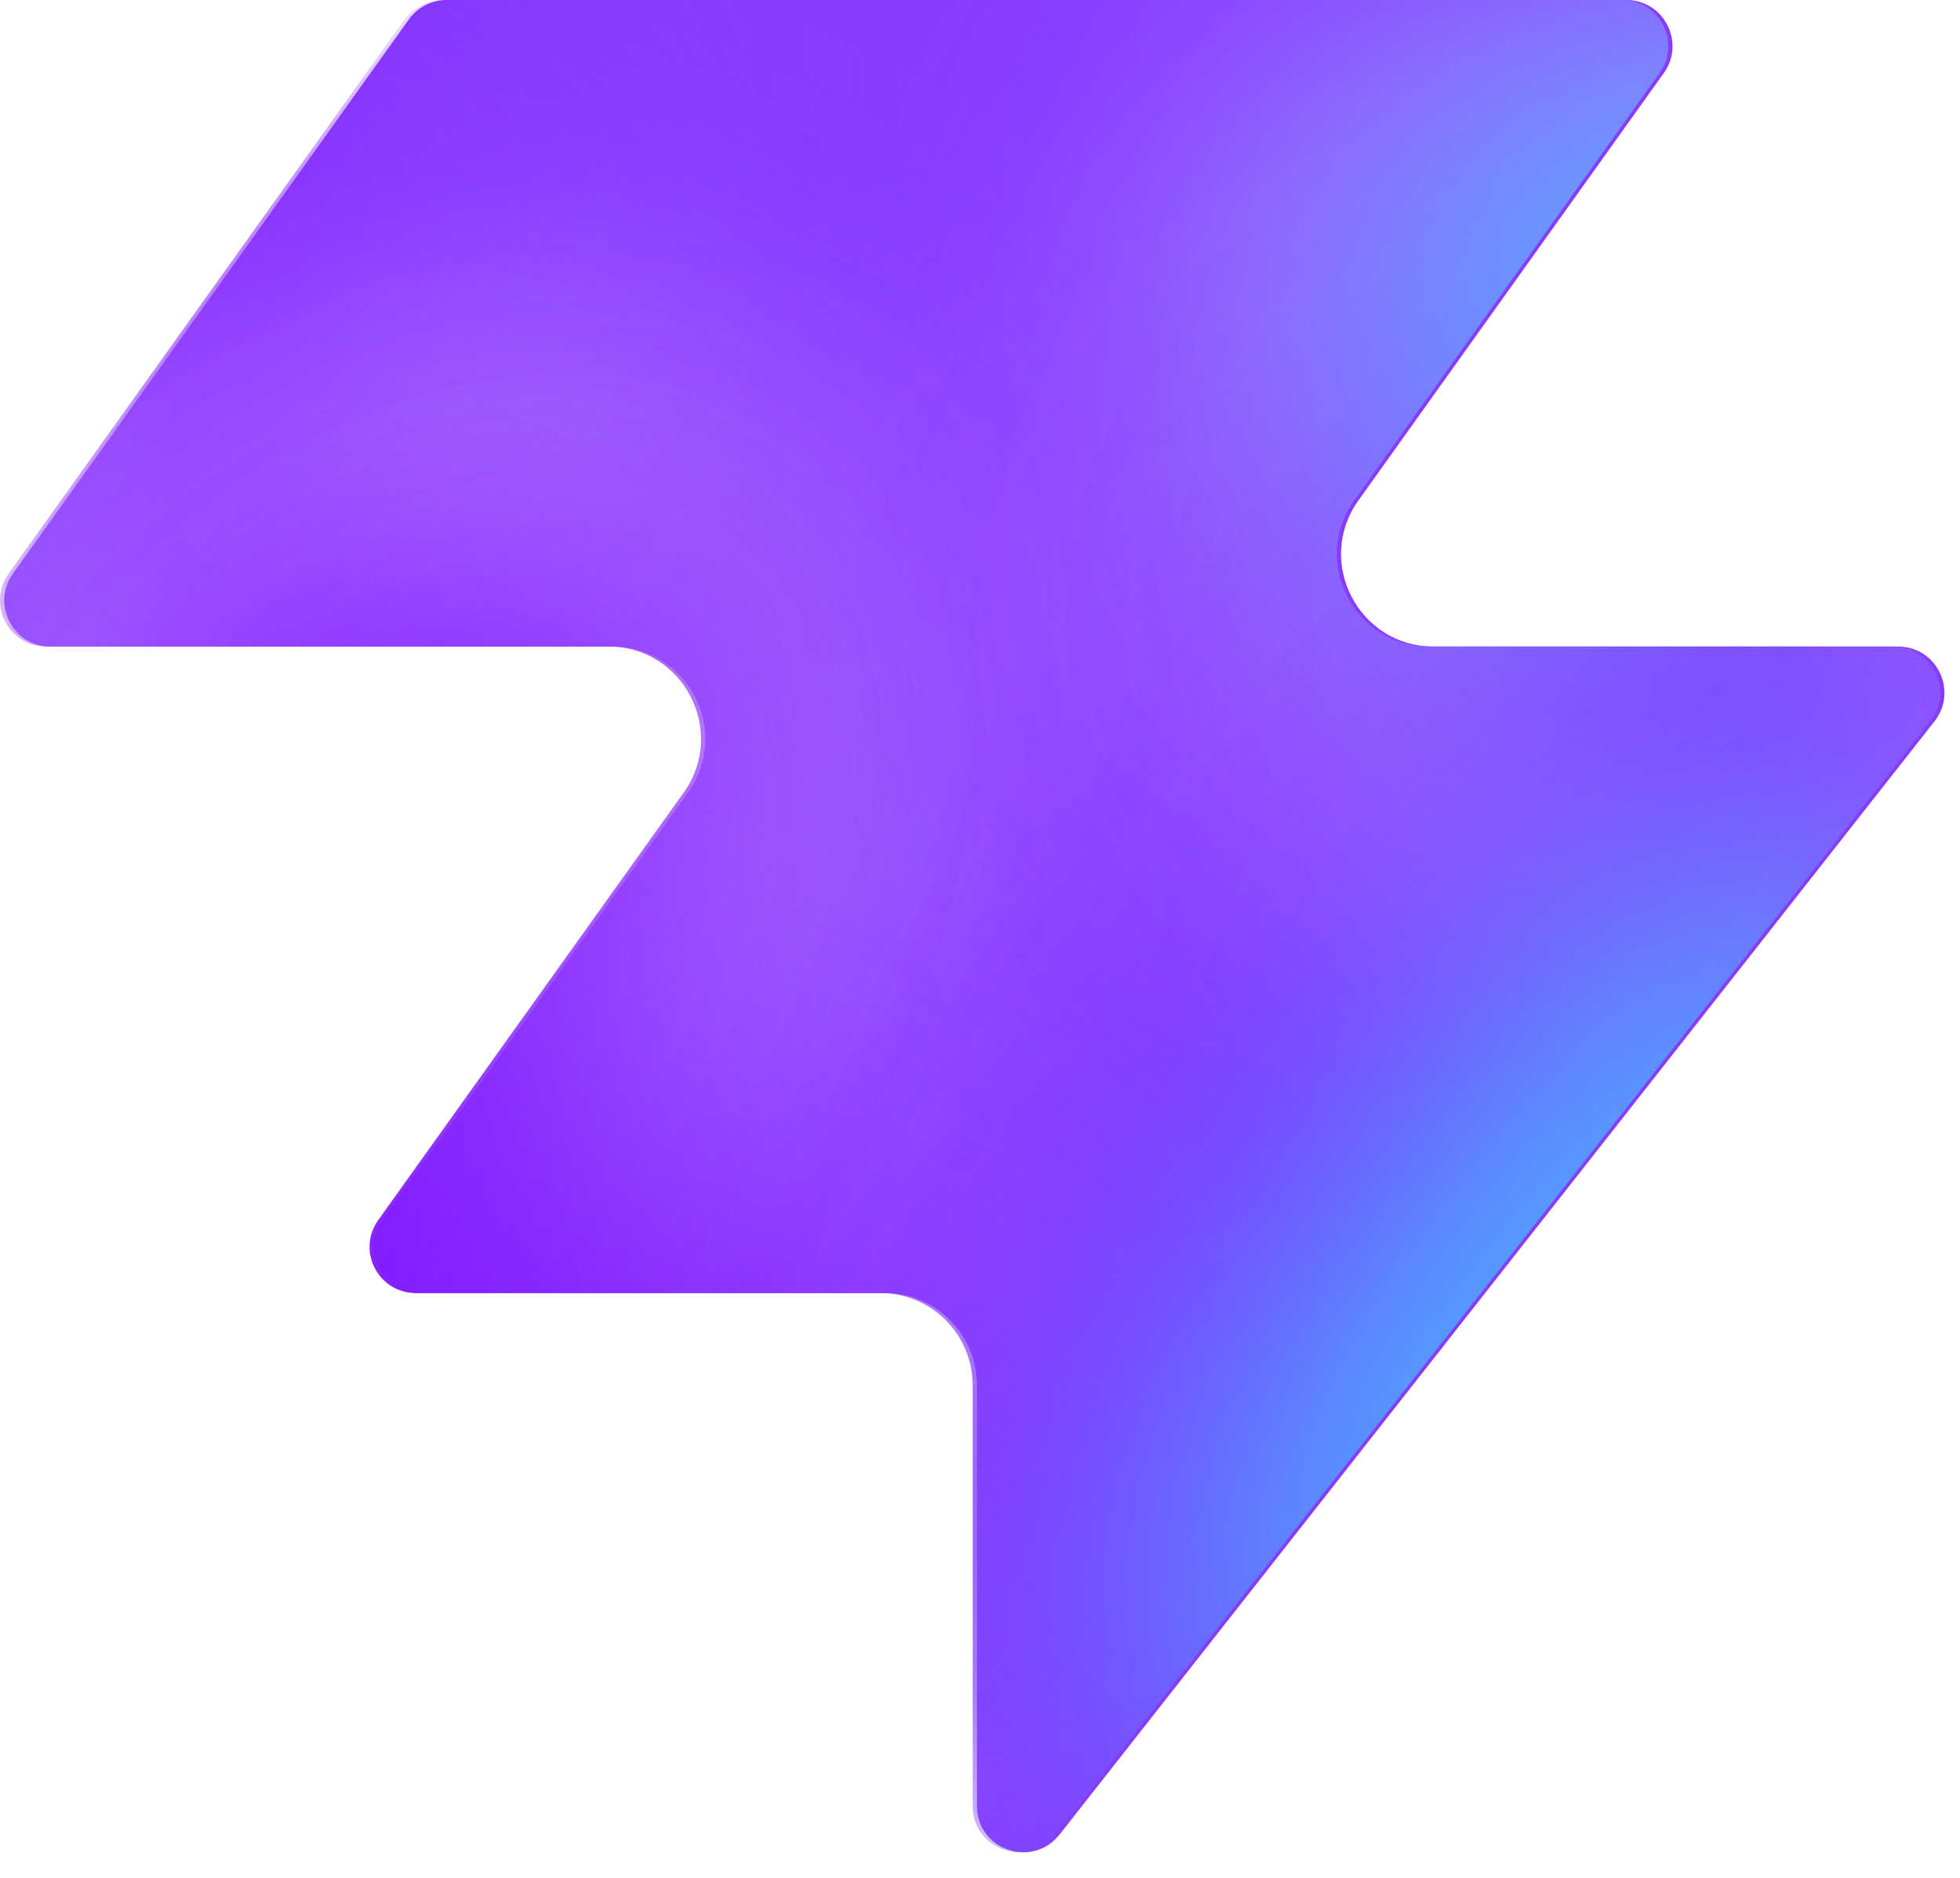
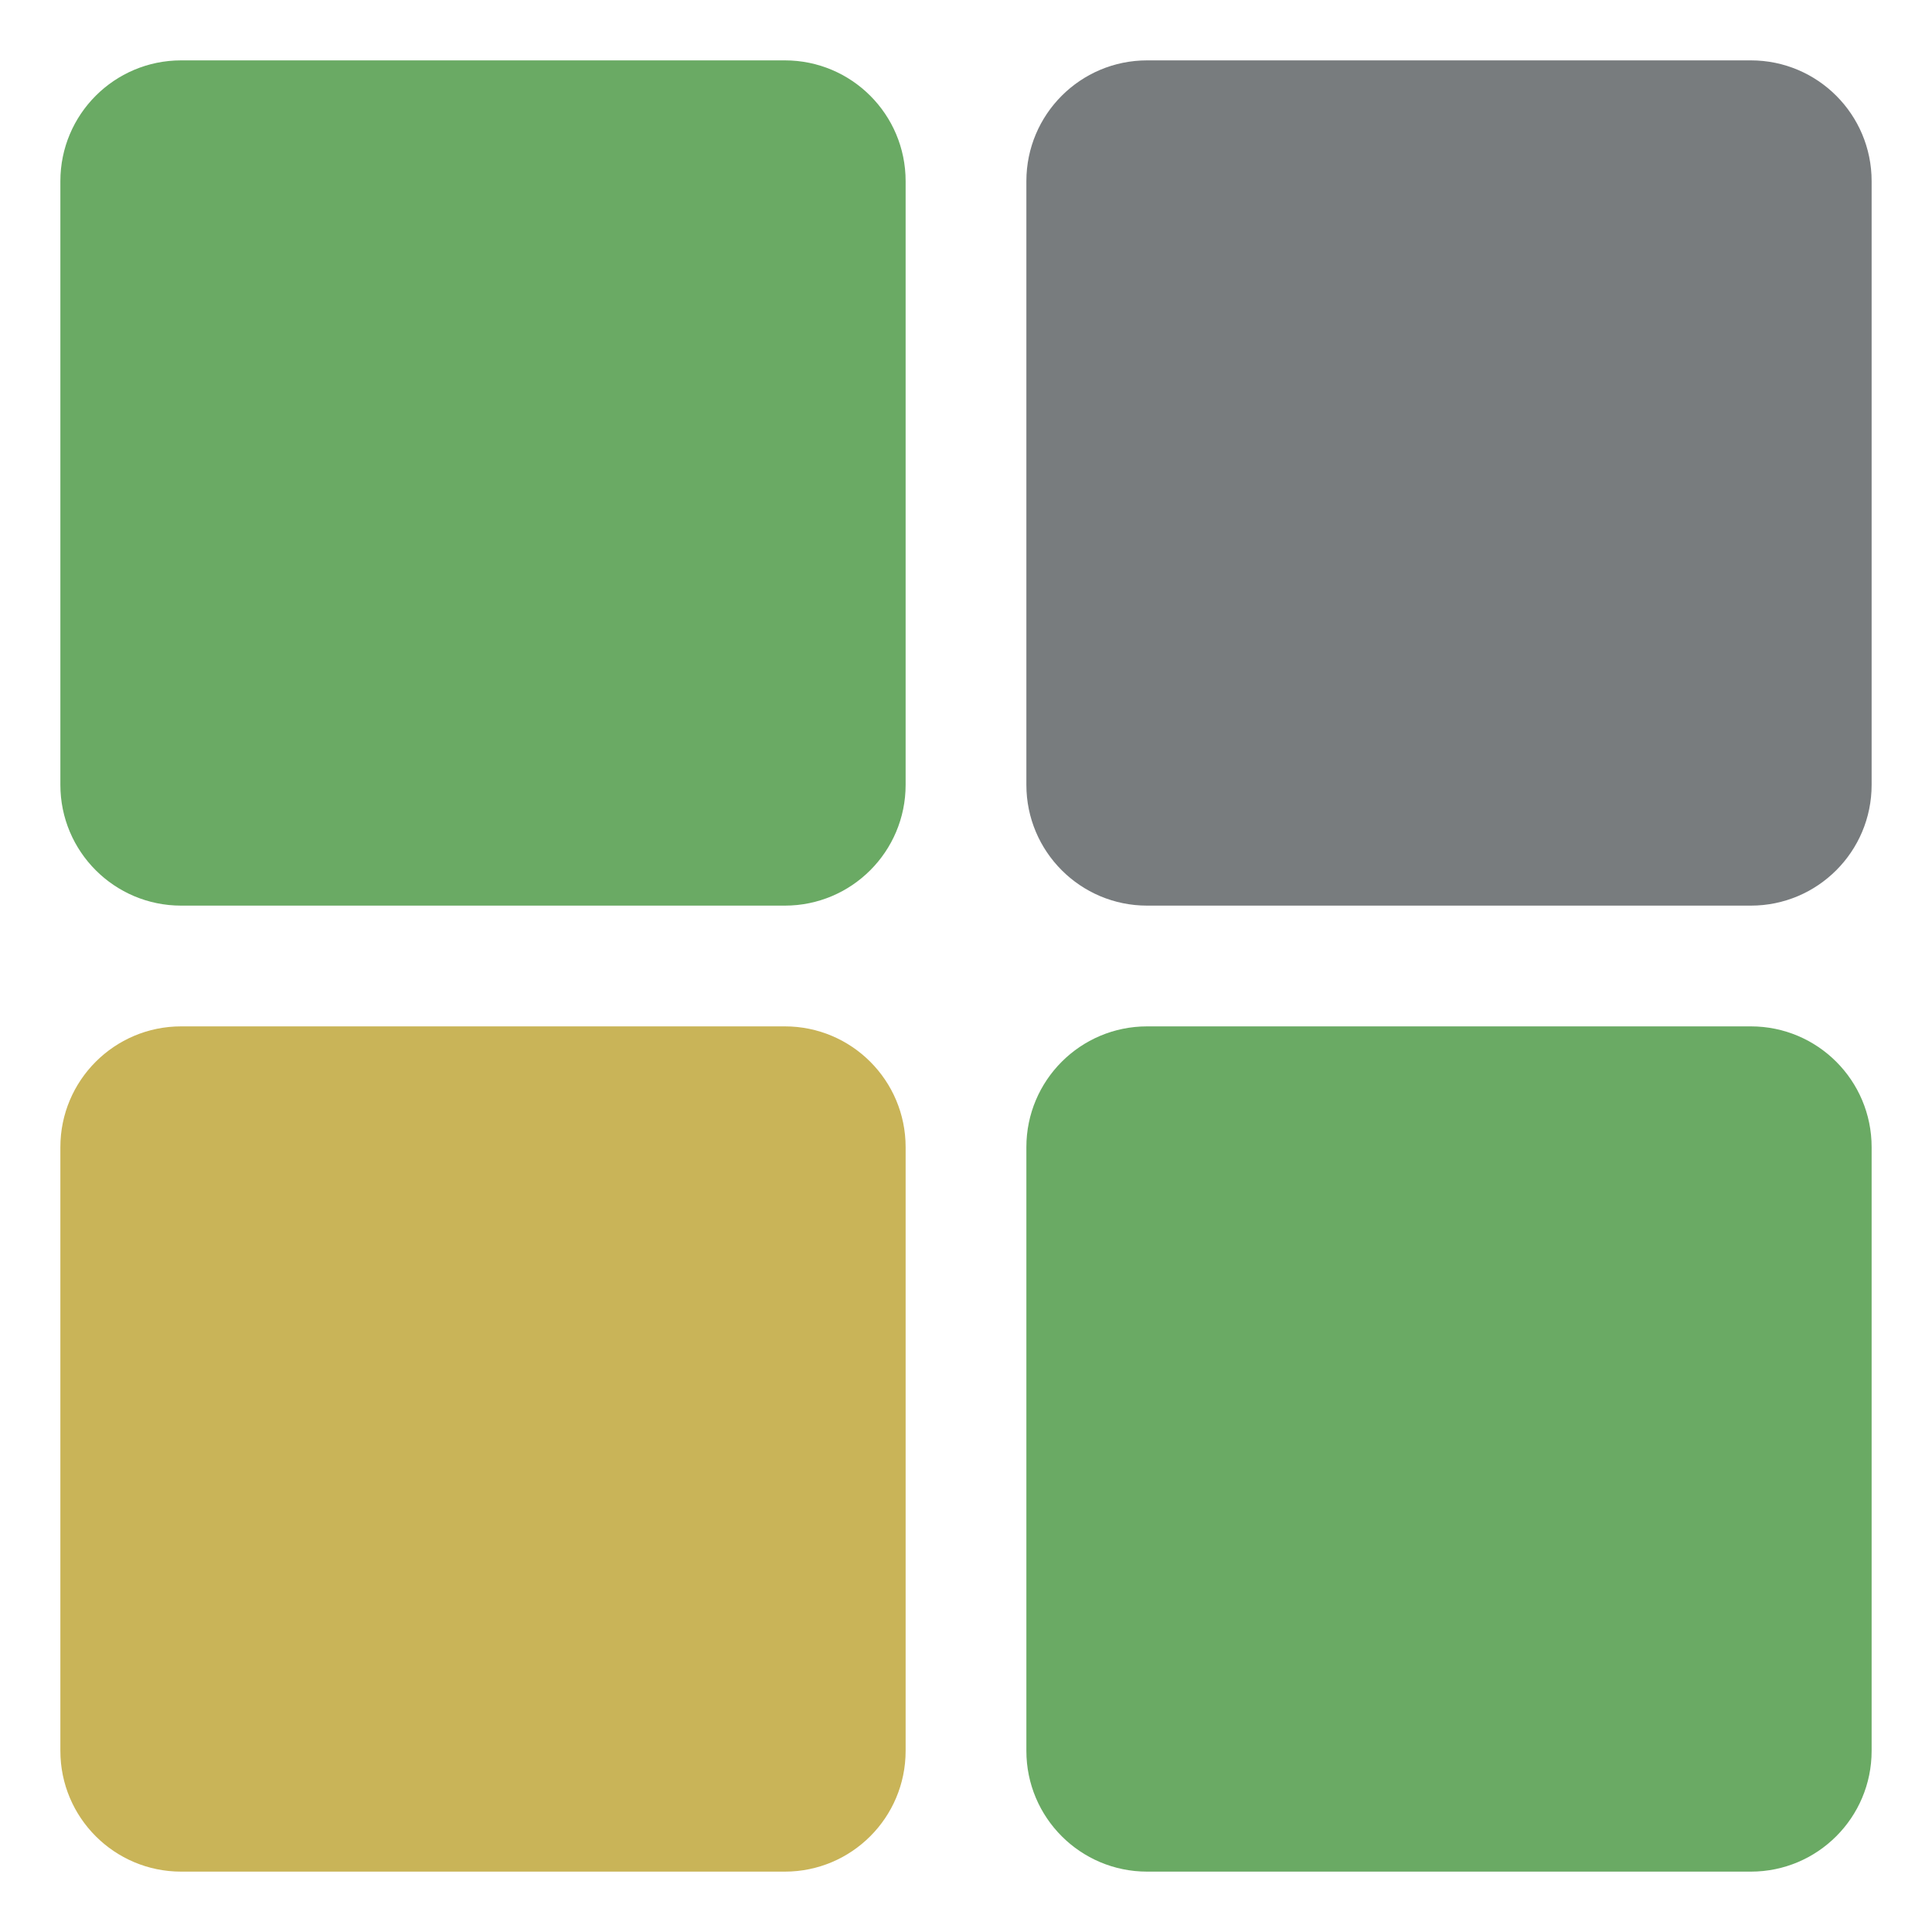
- <svg xmlns="http://www.w3.org/2000/svg" width="48" height="46" fill="none" viewBox="0 0 48 46">
-   <path fill="#863bff" d="M25.946 44.938c-.664.845-2.021.375-2.021-.698V33.937a2.26 2.26 0 0 0-2.262-2.262H10.287c-.92 0-1.456-1.04-.92-1.788l7.48-10.471c1.07-1.497 0-3.578-1.842-3.578H1.237c-.92 0-1.456-1.04-.92-1.788L10.013.474c.214-.297.556-.474.92-.474h28.894c.92 0 1.456 1.04.92 1.788l-7.48 10.471c-1.07 1.498 0 3.579 1.842 3.579h11.377c.943 0 1.473 1.088.89 1.83L25.947 44.94z" style="fill:#863bff;fill:color(display-p3 .525 .23 1);fill-opacity:1" />
-   <mask id="a" width="48" height="46" x="0" y="0" maskUnits="userSpaceOnUse" style="mask-type:alpha">
-     <path fill="#000" d="M25.842 44.938c-.664.844-2.021.375-2.021-.698V33.937a2.26 2.26 0 0 0-2.262-2.262H10.183c-.92 0-1.456-1.04-.92-1.788l7.48-10.471c1.07-1.498 0-3.579-1.842-3.579H1.133c-.92 0-1.456-1.04-.92-1.787L9.91.473c.214-.297.556-.474.92-.474h28.894c.92 0 1.456 1.04.92 1.788l-7.48 10.471c-1.07 1.498 0 3.578 1.842 3.578h11.377c.943 0 1.473 1.088.89 1.832L25.843 44.94z" style="fill:#000;fill-opacity:1" />
-   </mask>
-   <g mask="url(#a)">
-     <g filter="url(#b)">
-       <ellipse cx="5.508" cy="14.704" fill="#ede6ff" rx="5.508" ry="14.704" style="fill:#ede6ff;fill:color(display-p3 .927 .903 1);fill-opacity:1" transform="matrix(.00324 1 1 -.00324 -4.47 31.516)" />
-     </g>
-     <g filter="url(#c)">
-       <ellipse cx="10.399" cy="29.851" fill="#ede6ff" rx="10.399" ry="29.851" style="fill:#ede6ff;fill:color(display-p3 .927 .903 1);fill-opacity:1" transform="matrix(.00324 1 1 -.00324 -39.328 7.883)" />
-     </g>
-     <g filter="url(#d)">
-       <ellipse cx="5.508" cy="30.487" fill="#7e14ff" rx="5.508" ry="30.487" style="fill:#7e14ff;fill:color(display-p3 .492 .077 1);fill-opacity:1" transform="rotate(89.814 -25.913 -14.639)scale(1 -1)" />
-     </g>
-     <g filter="url(#e)">
-       <ellipse cx="5.508" cy="30.599" fill="#7e14ff" rx="5.508" ry="30.599" style="fill:#7e14ff;fill:color(display-p3 .492 .077 1);fill-opacity:1" transform="rotate(89.814 -32.644 -3.334)scale(1 -1)" />
-     </g>
-     <g filter="url(#f)">
-       <ellipse cx="5.508" cy="30.599" fill="#7e14ff" rx="5.508" ry="30.599" style="fill:#7e14ff;fill:color(display-p3 .492 .077 1);fill-opacity:1" transform="matrix(.00324 1 1 -.00324 -34.34 30.47)" />
-     </g>
-     <g filter="url(#g)">
-       <ellipse cx="14.072" cy="22.078" fill="#ede6ff" rx="14.072" ry="22.078" style="fill:#ede6ff;fill:color(display-p3 .927 .903 1);fill-opacity:1" transform="rotate(93.35 24.506 48.493)scale(-1 1)" />
-     </g>
-     <g filter="url(#h)">
-       <ellipse cx="3.47" cy="21.501" fill="#7e14ff" rx="3.47" ry="21.501" style="fill:#7e14ff;fill:color(display-p3 .492 .077 1);fill-opacity:1" transform="rotate(89.009 28.708 47.59)scale(-1 1)" />
-     </g>
-     <g filter="url(#i)">
-       <ellipse cx="3.47" cy="21.501" fill="#7e14ff" rx="3.47" ry="21.501" style="fill:#7e14ff;fill:color(display-p3 .492 .077 1);fill-opacity:1" transform="rotate(89.009 28.708 47.59)scale(-1 1)" />
-     </g>
-     <g filter="url(#j)">
-       <ellipse cx=".387" cy="8.972" fill="#7e14ff" rx="4.407" ry="29.108" style="fill:#7e14ff;fill:color(display-p3 .492 .077 1);fill-opacity:1" transform="rotate(39.51 .387 8.972)" />
-     </g>
-     <g filter="url(#k)">
-       <ellipse cx="47.523" cy="-6.092" fill="#7e14ff" rx="4.407" ry="29.108" style="fill:#7e14ff;fill:color(display-p3 .492 .077 1);fill-opacity:1" transform="rotate(37.892 47.523 -6.092)" />
-     </g>
-     <g filter="url(#l)">
-       <ellipse cx="41.412" cy="6.333" fill="#47bfff" rx="5.971" ry="9.665" style="fill:#47bfff;fill:color(display-p3 .28 .748 1);fill-opacity:1" transform="rotate(37.892 41.412 6.333)" />
-     </g>
-     <g filter="url(#m)">
-       <ellipse cx="-1.879" cy="38.332" fill="#7e14ff" rx="4.407" ry="29.108" style="fill:#7e14ff;fill:color(display-p3 .492 .077 1);fill-opacity:1" transform="rotate(37.892 -1.88 38.332)" />
-     </g>
-     <g filter="url(#n)">
-       <ellipse cx="-1.879" cy="38.332" fill="#7e14ff" rx="4.407" ry="29.108" style="fill:#7e14ff;fill:color(display-p3 .492 .077 1);fill-opacity:1" transform="rotate(37.892 -1.88 38.332)" />
-     </g>
-     <g filter="url(#o)">
-       <ellipse cx="35.651" cy="29.907" fill="#7e14ff" rx="4.407" ry="29.108" style="fill:#7e14ff;fill:color(display-p3 .492 .077 1);fill-opacity:1" transform="rotate(37.892 35.651 29.907)" />
-     </g>
-     <g filter="url(#p)">
-       <ellipse cx="38.418" cy="32.4" fill="#47bfff" rx="5.971" ry="15.297" style="fill:#47bfff;fill:color(display-p3 .28 .748 1);fill-opacity:1" transform="rotate(37.892 38.418 32.4)" />
-     </g>
-   </g>
-   <defs>
-     <filter id="b" width="60.045" height="41.654" x="-19.77" y="16.149" color-interpolation-filters="sRGB" filterUnits="userSpaceOnUse">
-       <feFlood flood-opacity="0" result="BackgroundImageFix" />
-       <feBlend in="SourceGraphic" in2="BackgroundImageFix" result="shape" />
-       <feGaussianBlur result="effect1_foregroundBlur_2002_17158" stdDeviation="7.659" />
-     </filter>
-     <filter id="c" width="90.34" height="51.437" x="-54.613" y="-7.533" color-interpolation-filters="sRGB" filterUnits="userSpaceOnUse">
-       <feFlood flood-opacity="0" result="BackgroundImageFix" />
-       <feBlend in="SourceGraphic" in2="BackgroundImageFix" result="shape" />
-       <feGaussianBlur result="effect1_foregroundBlur_2002_17158" stdDeviation="7.659" />
-     </filter>
-     <filter id="d" width="79.355" height="29.4" x="-49.64" y="2.03" color-interpolation-filters="sRGB" filterUnits="userSpaceOnUse">
-       <feFlood flood-opacity="0" result="BackgroundImageFix" />
-       <feBlend in="SourceGraphic" in2="BackgroundImageFix" result="shape" />
-       <feGaussianBlur result="effect1_foregroundBlur_2002_17158" stdDeviation="4.596" />
-     </filter>
-     <filter id="e" width="79.579" height="29.4" x="-45.045" y="20.029" color-interpolation-filters="sRGB" filterUnits="userSpaceOnUse">
-       <feFlood flood-opacity="0" result="BackgroundImageFix" />
-       <feBlend in="SourceGraphic" in2="BackgroundImageFix" result="shape" />
-       <feGaussianBlur result="effect1_foregroundBlur_2002_17158" stdDeviation="4.596" />
-     </filter>
-     <filter id="f" width="79.579" height="29.4" x="-43.513" y="21.178" color-interpolation-filters="sRGB" filterUnits="userSpaceOnUse">
-       <feFlood flood-opacity="0" result="BackgroundImageFix" />
-       <feBlend in="SourceGraphic" in2="BackgroundImageFix" result="shape" />
-       <feGaussianBlur result="effect1_foregroundBlur_2002_17158" stdDeviation="4.596" />
-     </filter>
-     <filter id="g" width="74.749" height="58.852" x="15.756" y="-17.901" color-interpolation-filters="sRGB" filterUnits="userSpaceOnUse">
-       <feFlood flood-opacity="0" result="BackgroundImageFix" />
-       <feBlend in="SourceGraphic" in2="BackgroundImageFix" result="shape" />
-       <feGaussianBlur result="effect1_foregroundBlur_2002_17158" stdDeviation="7.659" />
-     </filter>
-     <filter id="h" width="61.377" height="25.362" x="23.548" y="2.284" color-interpolation-filters="sRGB" filterUnits="userSpaceOnUse">
-       <feFlood flood-opacity="0" result="BackgroundImageFix" />
-       <feBlend in="SourceGraphic" in2="BackgroundImageFix" result="shape" />
-       <feGaussianBlur result="effect1_foregroundBlur_2002_17158" stdDeviation="4.596" />
-     </filter>
-     <filter id="i" width="61.377" height="25.362" x="23.548" y="2.284" color-interpolation-filters="sRGB" filterUnits="userSpaceOnUse">
-       <feFlood flood-opacity="0" result="BackgroundImageFix" />
-       <feBlend in="SourceGraphic" in2="BackgroundImageFix" result="shape" />
-       <feGaussianBlur result="effect1_foregroundBlur_2002_17158" stdDeviation="4.596" />
-     </filter>
-     <filter id="j" width="56.045" height="63.649" x="-27.636" y="-22.853" color-interpolation-filters="sRGB" filterUnits="userSpaceOnUse">
-       <feFlood flood-opacity="0" result="BackgroundImageFix" />
-       <feBlend in="SourceGraphic" in2="BackgroundImageFix" result="shape" />
-       <feGaussianBlur result="effect1_foregroundBlur_2002_17158" stdDeviation="4.596" />
-     </filter>
-     <filter id="k" width="54.814" height="64.646" x="20.116" y="-38.415" color-interpolation-filters="sRGB" filterUnits="userSpaceOnUse">
-       <feFlood flood-opacity="0" result="BackgroundImageFix" />
-       <feBlend in="SourceGraphic" in2="BackgroundImageFix" result="shape" />
-       <feGaussianBlur result="effect1_foregroundBlur_2002_17158" stdDeviation="4.596" />
-     </filter>
-     <filter id="l" width="33.541" height="35.313" x="24.641" y="-11.323" color-interpolation-filters="sRGB" filterUnits="userSpaceOnUse">
-       <feFlood flood-opacity="0" result="BackgroundImageFix" />
-       <feBlend in="SourceGraphic" in2="BackgroundImageFix" result="shape" />
-       <feGaussianBlur result="effect1_foregroundBlur_2002_17158" stdDeviation="4.596" />
-     </filter>
-     <filter id="m" width="54.814" height="64.646" x="-29.286" y="6.009" color-interpolation-filters="sRGB" filterUnits="userSpaceOnUse">
-       <feFlood flood-opacity="0" result="BackgroundImageFix" />
-       <feBlend in="SourceGraphic" in2="BackgroundImageFix" result="shape" />
-       <feGaussianBlur result="effect1_foregroundBlur_2002_17158" stdDeviation="4.596" />
-     </filter>
-     <filter id="n" width="54.814" height="64.646" x="-29.286" y="6.009" color-interpolation-filters="sRGB" filterUnits="userSpaceOnUse">
-       <feFlood flood-opacity="0" result="BackgroundImageFix" />
-       <feBlend in="SourceGraphic" in2="BackgroundImageFix" result="shape" />
-       <feGaussianBlur result="effect1_foregroundBlur_2002_17158" stdDeviation="4.596" />
-     </filter>
-     <filter id="o" width="54.814" height="64.646" x="8.244" y="-2.416" color-interpolation-filters="sRGB" filterUnits="userSpaceOnUse">
-       <feFlood flood-opacity="0" result="BackgroundImageFix" />
-       <feBlend in="SourceGraphic" in2="BackgroundImageFix" result="shape" />
-       <feGaussianBlur result="effect1_foregroundBlur_2002_17158" stdDeviation="4.596" />
-     </filter>
-     <filter id="p" width="39.409" height="43.623" x="18.713" y="10.588" color-interpolation-filters="sRGB" filterUnits="userSpaceOnUse">
-       <feFlood flood-opacity="0" result="BackgroundImageFix" />
-       <feBlend in="SourceGraphic" in2="BackgroundImageFix" result="shape" />
-       <feGaussianBlur result="effect1_foregroundBlur_2002_17158" stdDeviation="4.596" />
-     </filter>
-   </defs>
+ <svg xmlns="http://www.w3.org/2000/svg" viewBox="0 0 32 32">
+   <style>
+ 		.correct { fill: #6aaa64; }
+ 		.present { fill: #c9b458; }
+ 		.absent  { fill: #787c7e; }
+ 		@media (prefers-color-scheme: dark) {
+ 			.correct { fill: #538d4e; }
+ 			.present { fill: #b59f3b; }
+ 			.absent  { fill: #818384; }
+ 		}
+ 	</style>
+   <rect class="correct" x="1" y="1" width="14" height="14" rx="2" />
+   <rect class="absent" x="17" y="1" width="14" height="14" rx="2" />
+   <rect class="present" x="1" y="17" width="14" height="14" rx="2" />
+   <rect class="correct" x="17" y="17" width="14" height="14" rx="2" />
</svg>
